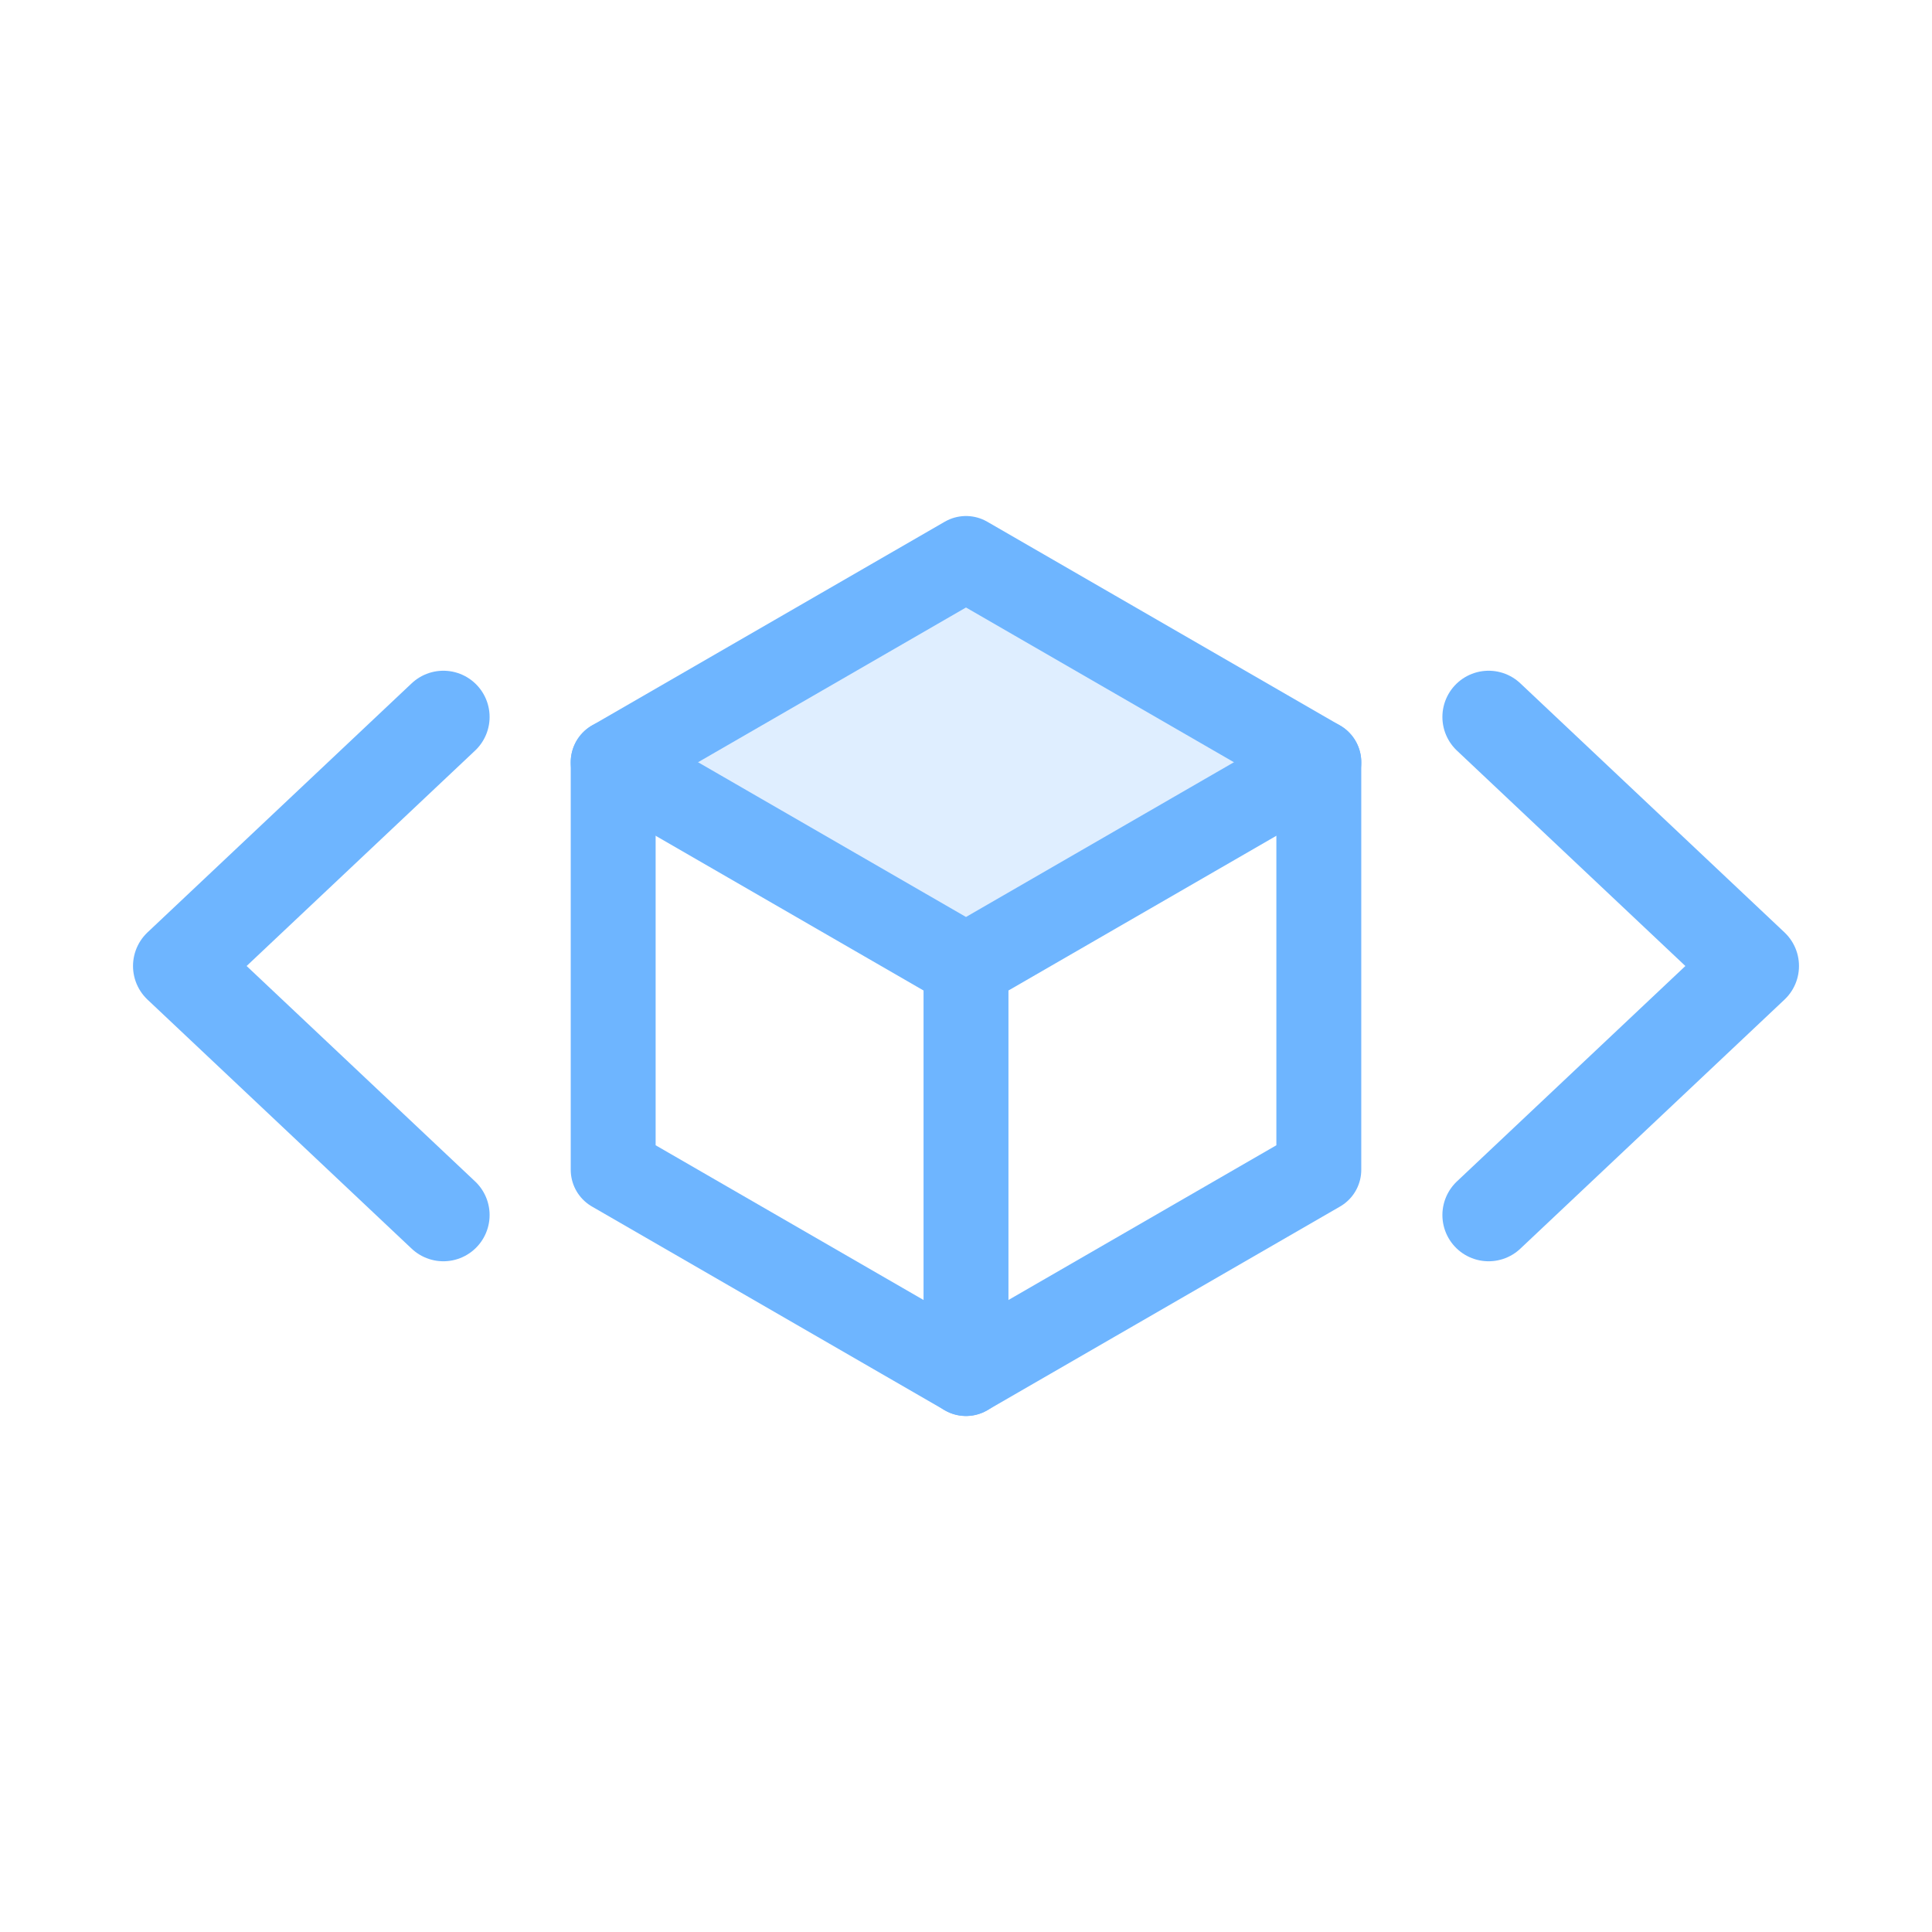
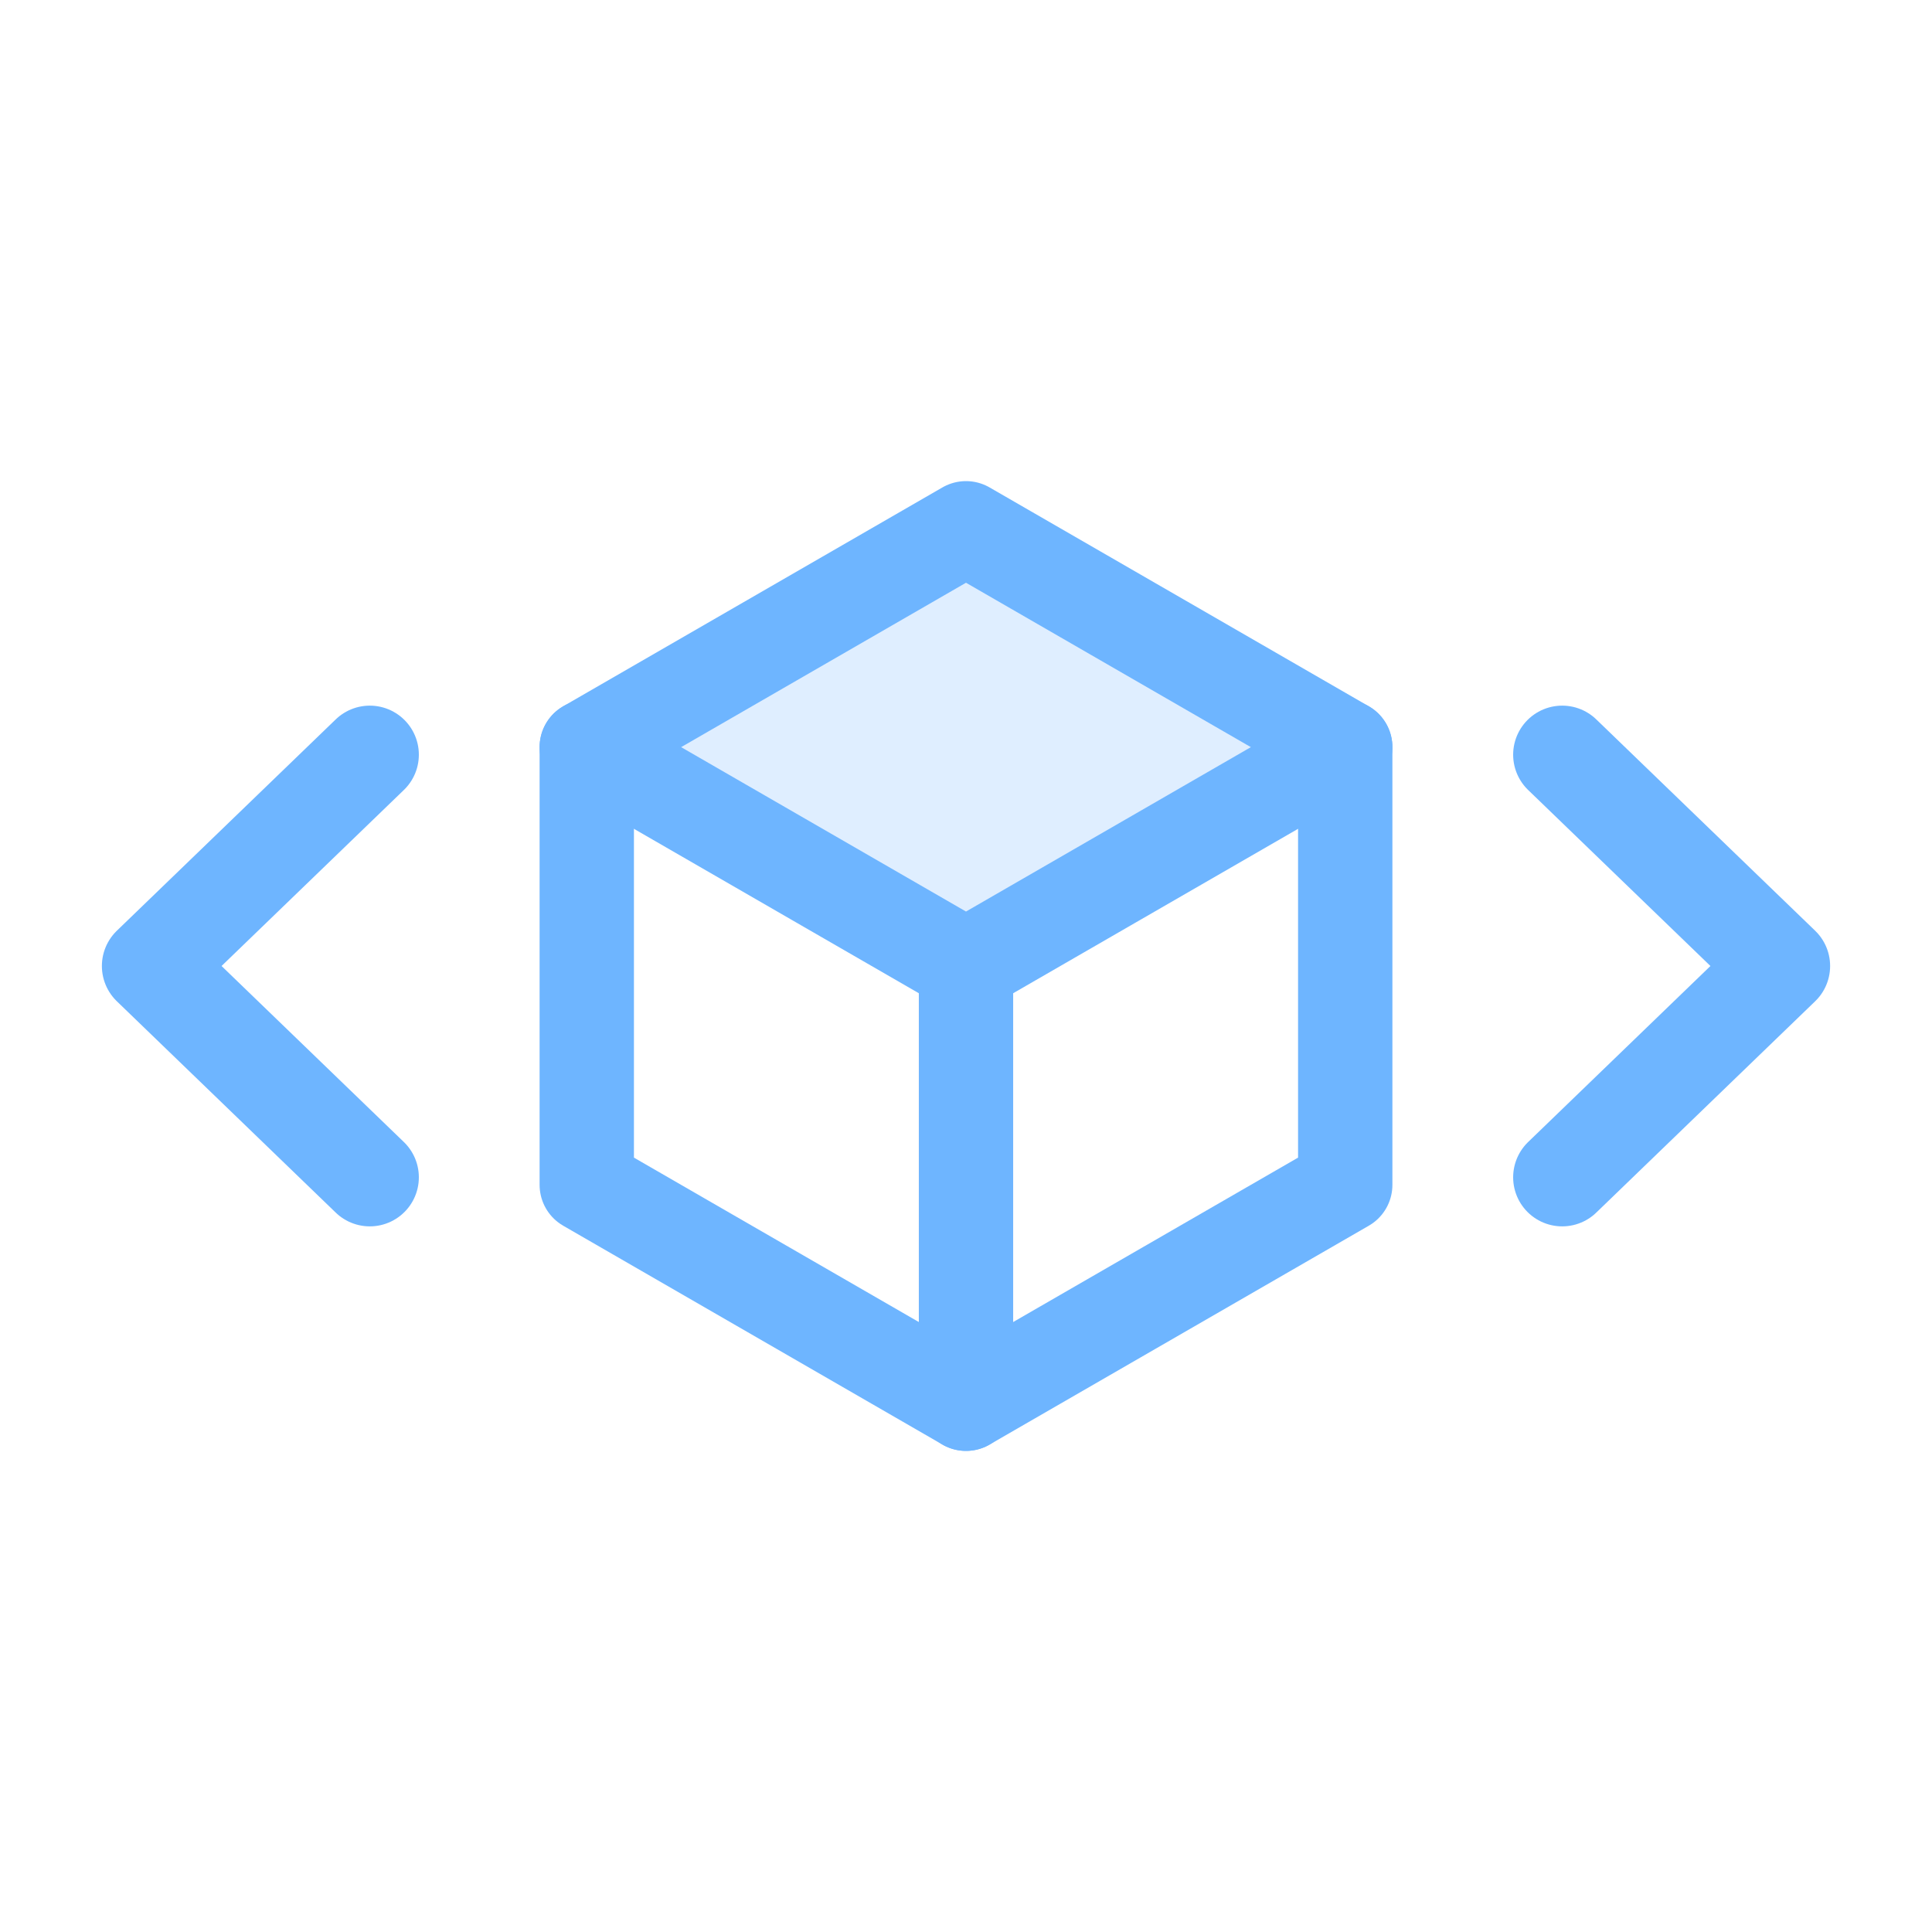
<svg xmlns="http://www.w3.org/2000/svg" width="1024" height="1024" viewBox="0 0 1024 1024" fill="none">
  <g stroke="#6eb5ff" stroke-linecap="round" stroke-linejoin="round">
-     <path d="M235 380L95 512L235 644" stroke-width="49" />
-     <path d="M789 380L929 512L789 644" stroke-width="49" />
-     <polygon points="512,296 699,404 512,512 325,404" fill="#6eb5ff" fill-opacity="0.22" stroke="none" />
-     <polygon points="512,296 699,404 699,620 512,728 325,620 325,404" stroke-width="45" />
-     <path d="M325 404L512 512L699 404M512 512V728" stroke-width="45" />
+     <path d="M196 400L80 512L196 624" stroke-width="52" />
+     <path d="M828 400L944 512L828 624" stroke-width="52" />
+     <polygon points="512,280 713,396 512,512 311,396" fill="#6eb5ff" fill-opacity="0.22" stroke="none" />
+     <polygon points="512,280 713,396 713,628 512,744 311,628 311,396" stroke-width="50" />
+     <path d="M311 396L512 512L713 396M512 512V744" stroke-width="50" />
  </g>
</svg>
